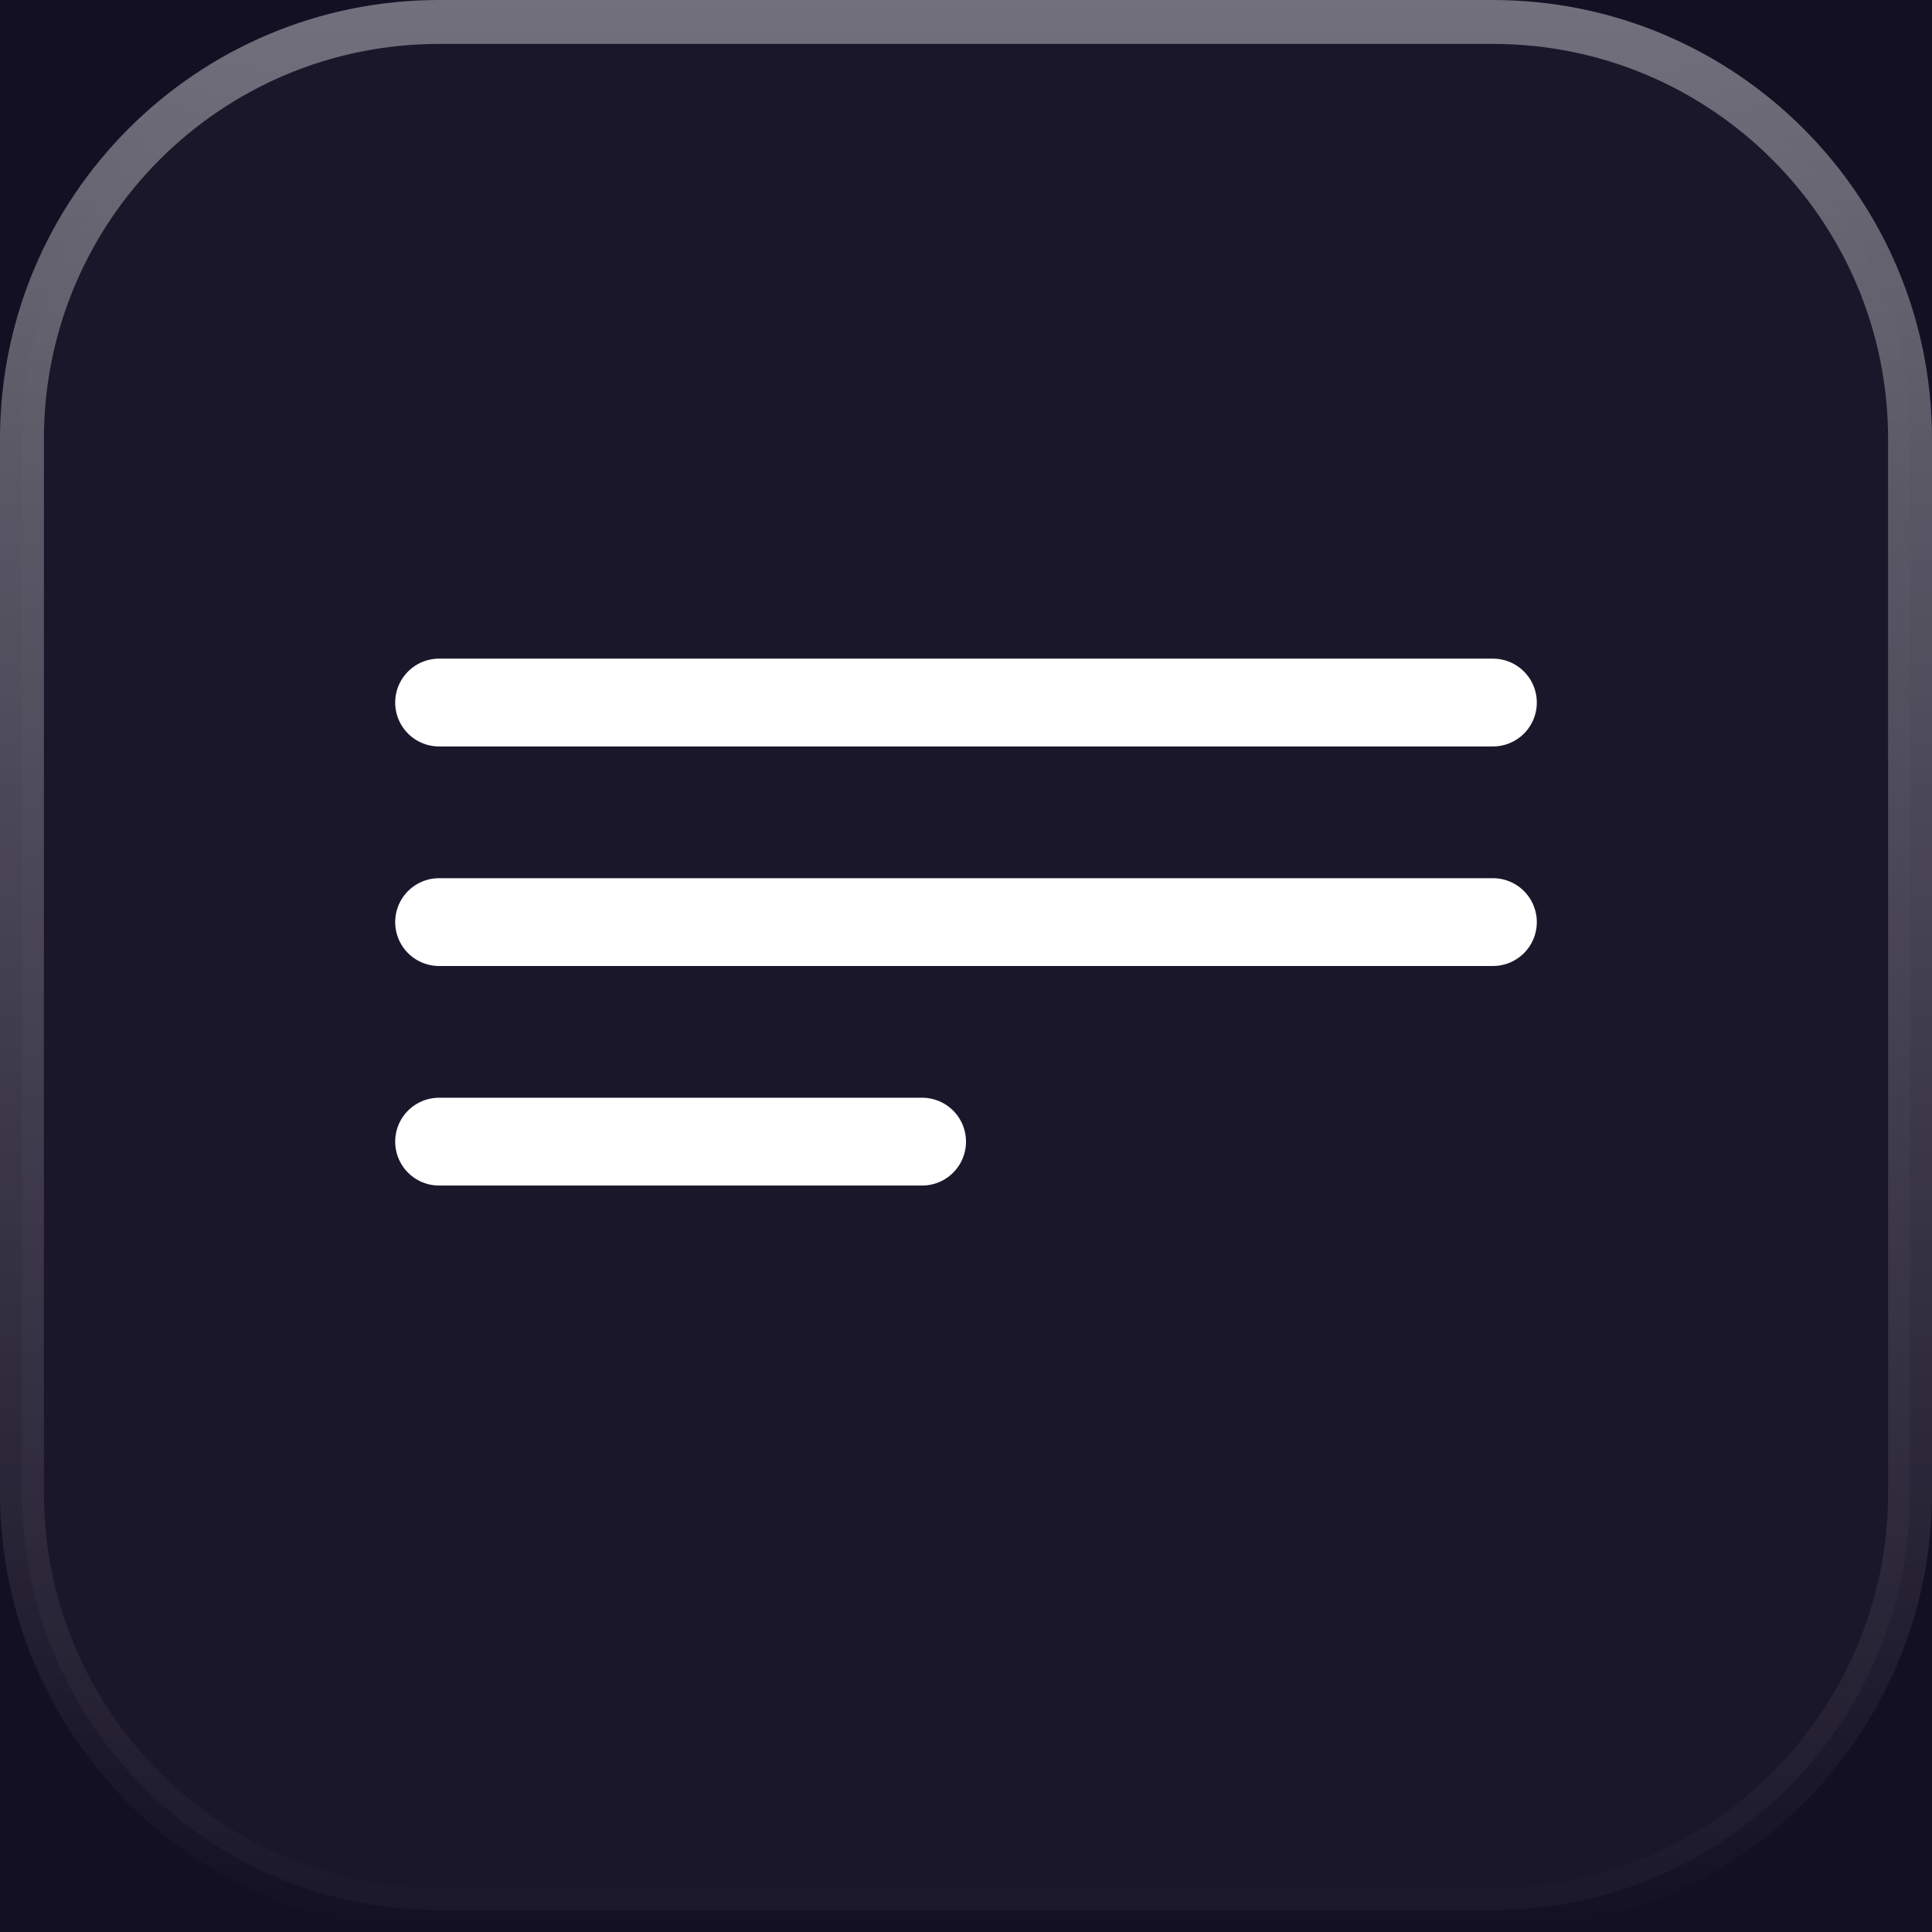
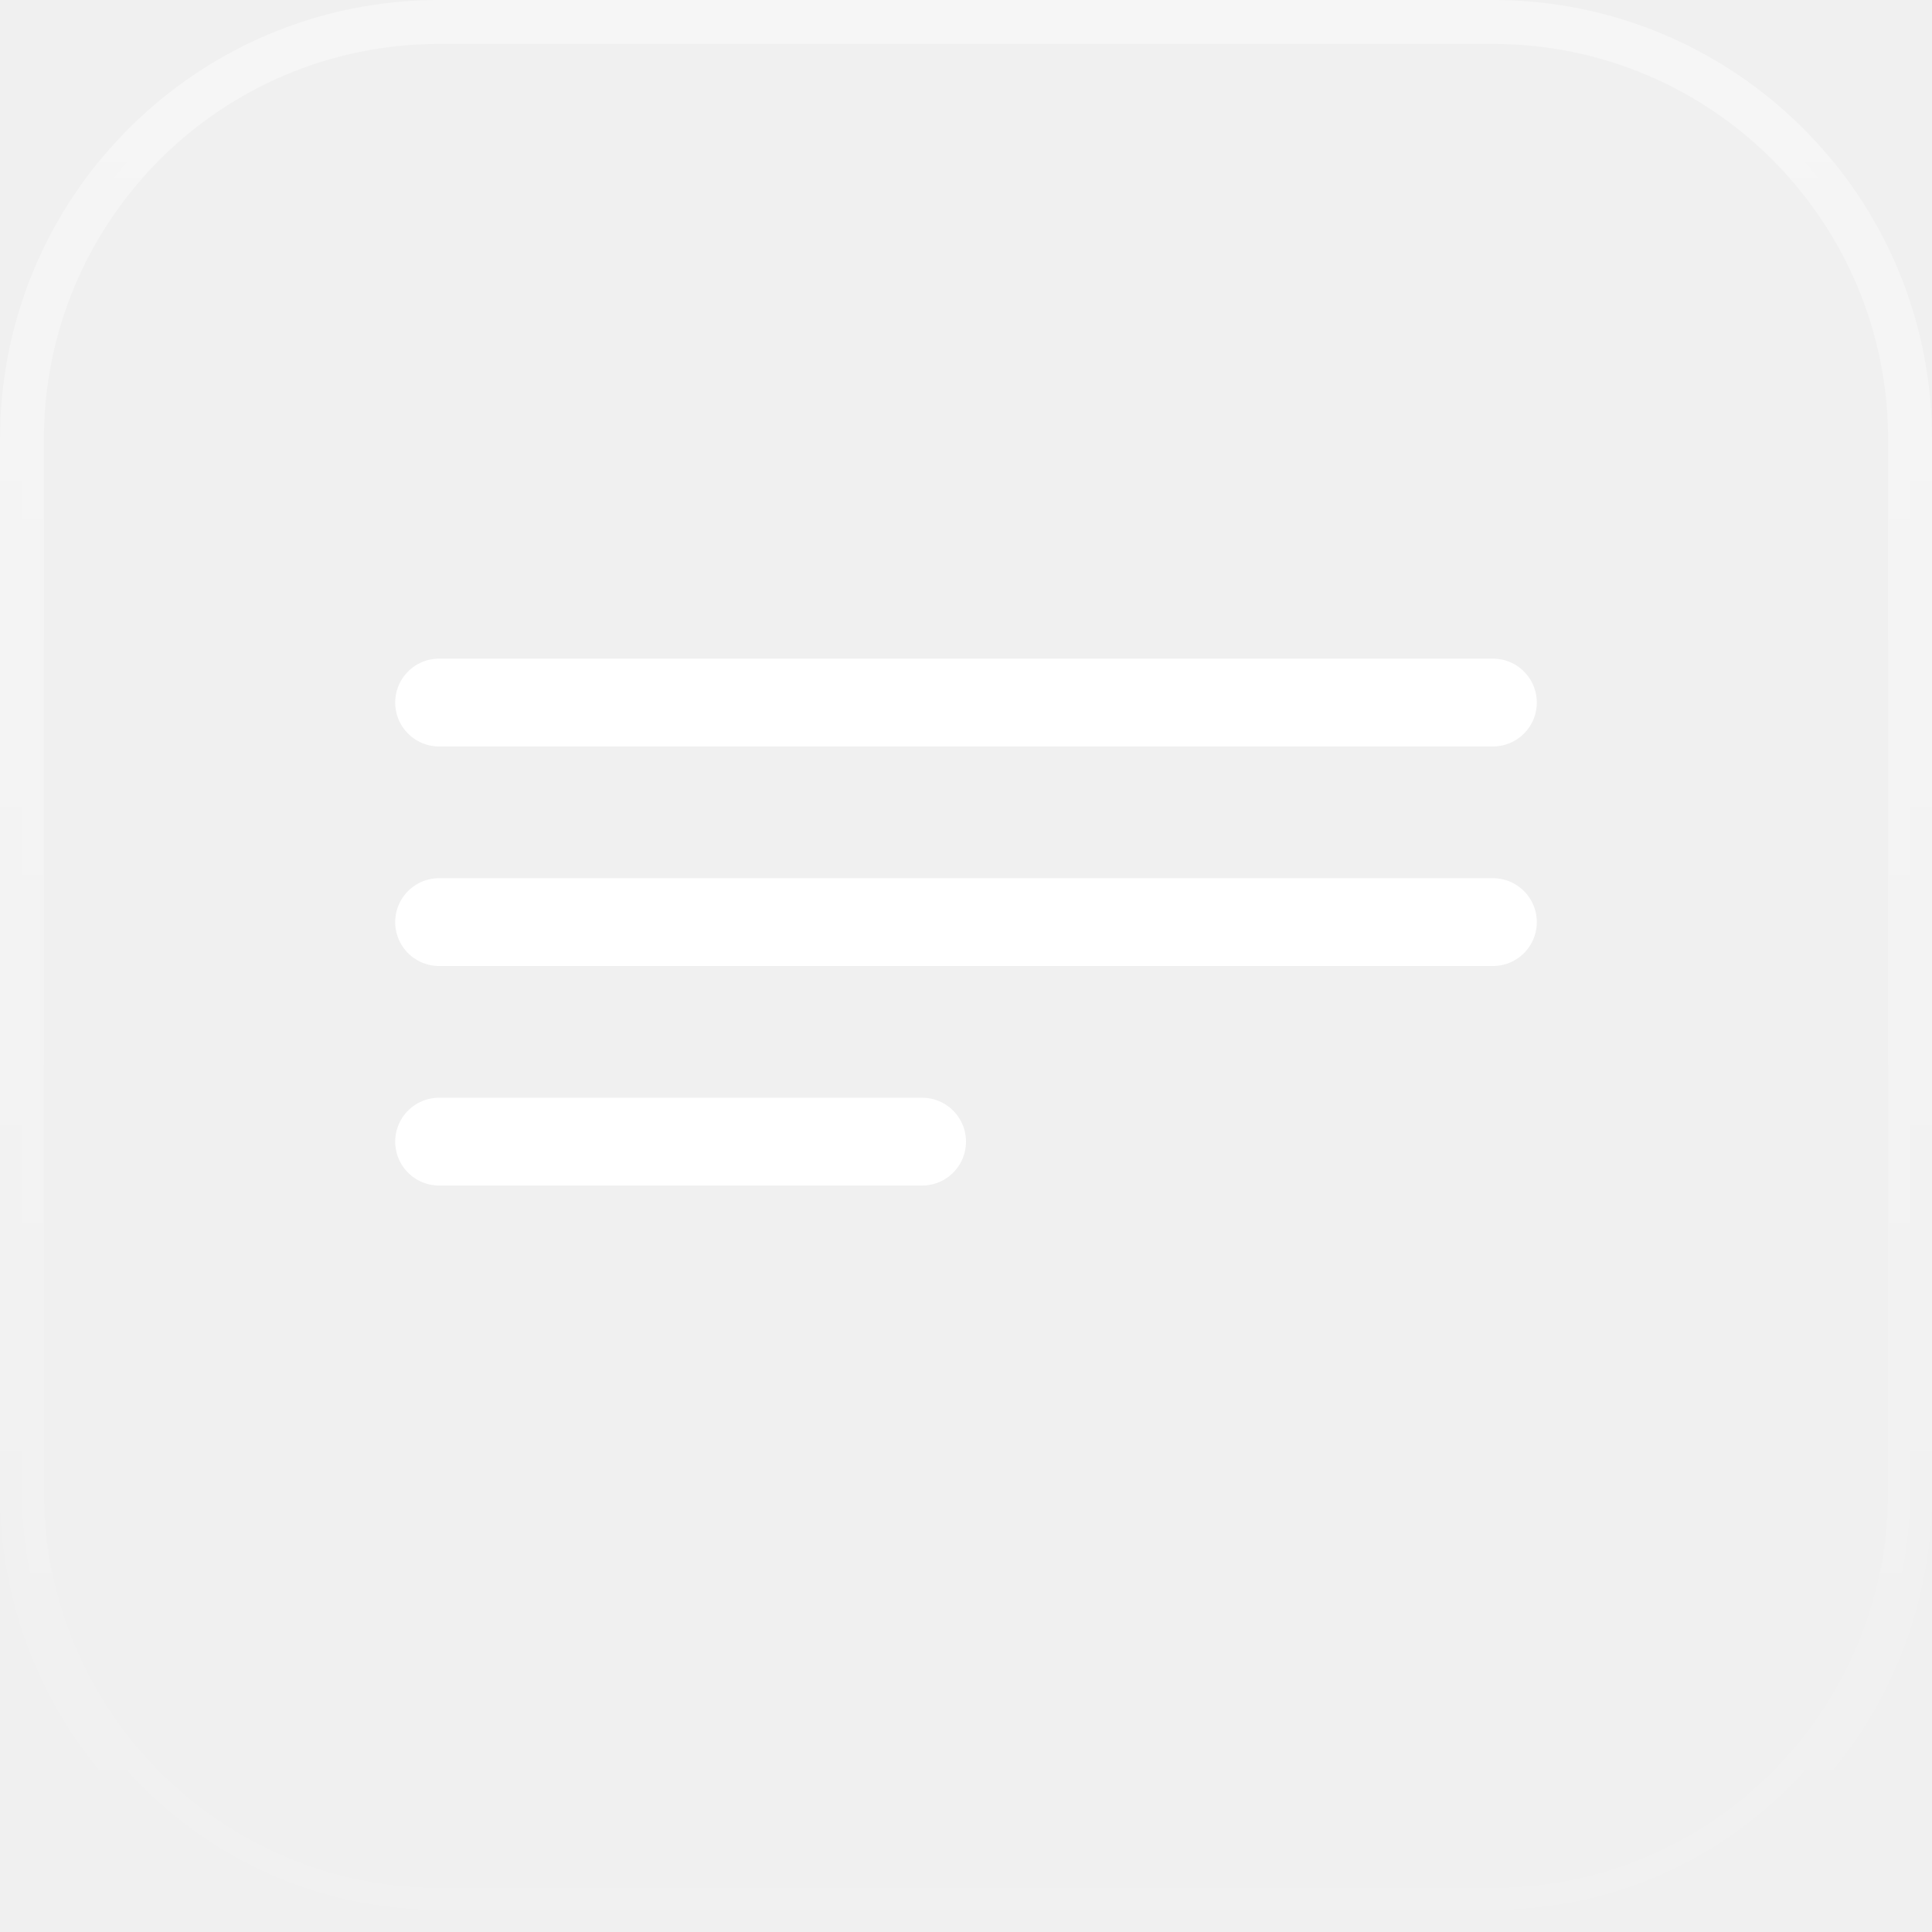
<svg xmlns="http://www.w3.org/2000/svg" width="44" height="44" viewBox="0 0 44 44" fill="none">
-   <rect width="44" height="44" fill="#E5E5E5" />
-   <g clip-path="url(#clip0_0_1)">
-     <rect width="320" height="5154" transform="translate(-266 -10)" fill="white" />
-     <rect x="-266" y="-10" width="320" height="617" fill="#141024" />
-     <rect opacity="0.4" x="0.5" y="0.5" width="43" height="43" rx="9.5" fill="white" fill-opacity="0.08" stroke="url(#paint0_linear_0_1)" />
-     <line x1="10" y1="16" x2="34" y2="16" stroke="white" stroke-width="2" stroke-linecap="round" />
-     <line x1="10" y1="21" x2="34" y2="21" stroke="white" stroke-width="2" stroke-linecap="round" />
-     <line x1="10" y1="26" x2="21" y2="26" stroke="white" stroke-width="2" stroke-linecap="round" />
-   </g>
+   <rect opacity="0.4" x="0.5" y="0.5" width="43" height="43" rx="9.5" fill="white" fill-opacity="0.08" stroke="url(#paint0_linear_11_226)" />
+   <line x1="10" y1="16" x2="34" y2="16" stroke="white" stroke-width="2" stroke-linecap="round" />
+   <line x1="10" y1="21" x2="34" y2="21" stroke="white" stroke-width="2" stroke-linecap="round" />
+   <line x1="10" y1="26" x2="21" y2="26" stroke="white" stroke-width="2" stroke-linecap="round" />
  <defs>
-     <linearGradient id="paint0_linear_0_1" x1="22" y1="0" x2="22" y2="44" gradientUnits="userSpaceOnUse">
+     <linearGradient id="paint0_linear_11_226" x1="22" y1="0" x2="22" y2="44" gradientUnits="userSpaceOnUse">
      <stop stop-color="white" />
      <stop offset="1" stop-color="white" stop-opacity="0" />
    </linearGradient>
-     <clipPath id="clip0_0_1">
-       <rect width="320" height="5154" fill="white" transform="translate(-266 -10)" />
-     </clipPath>
  </defs>
</svg>
